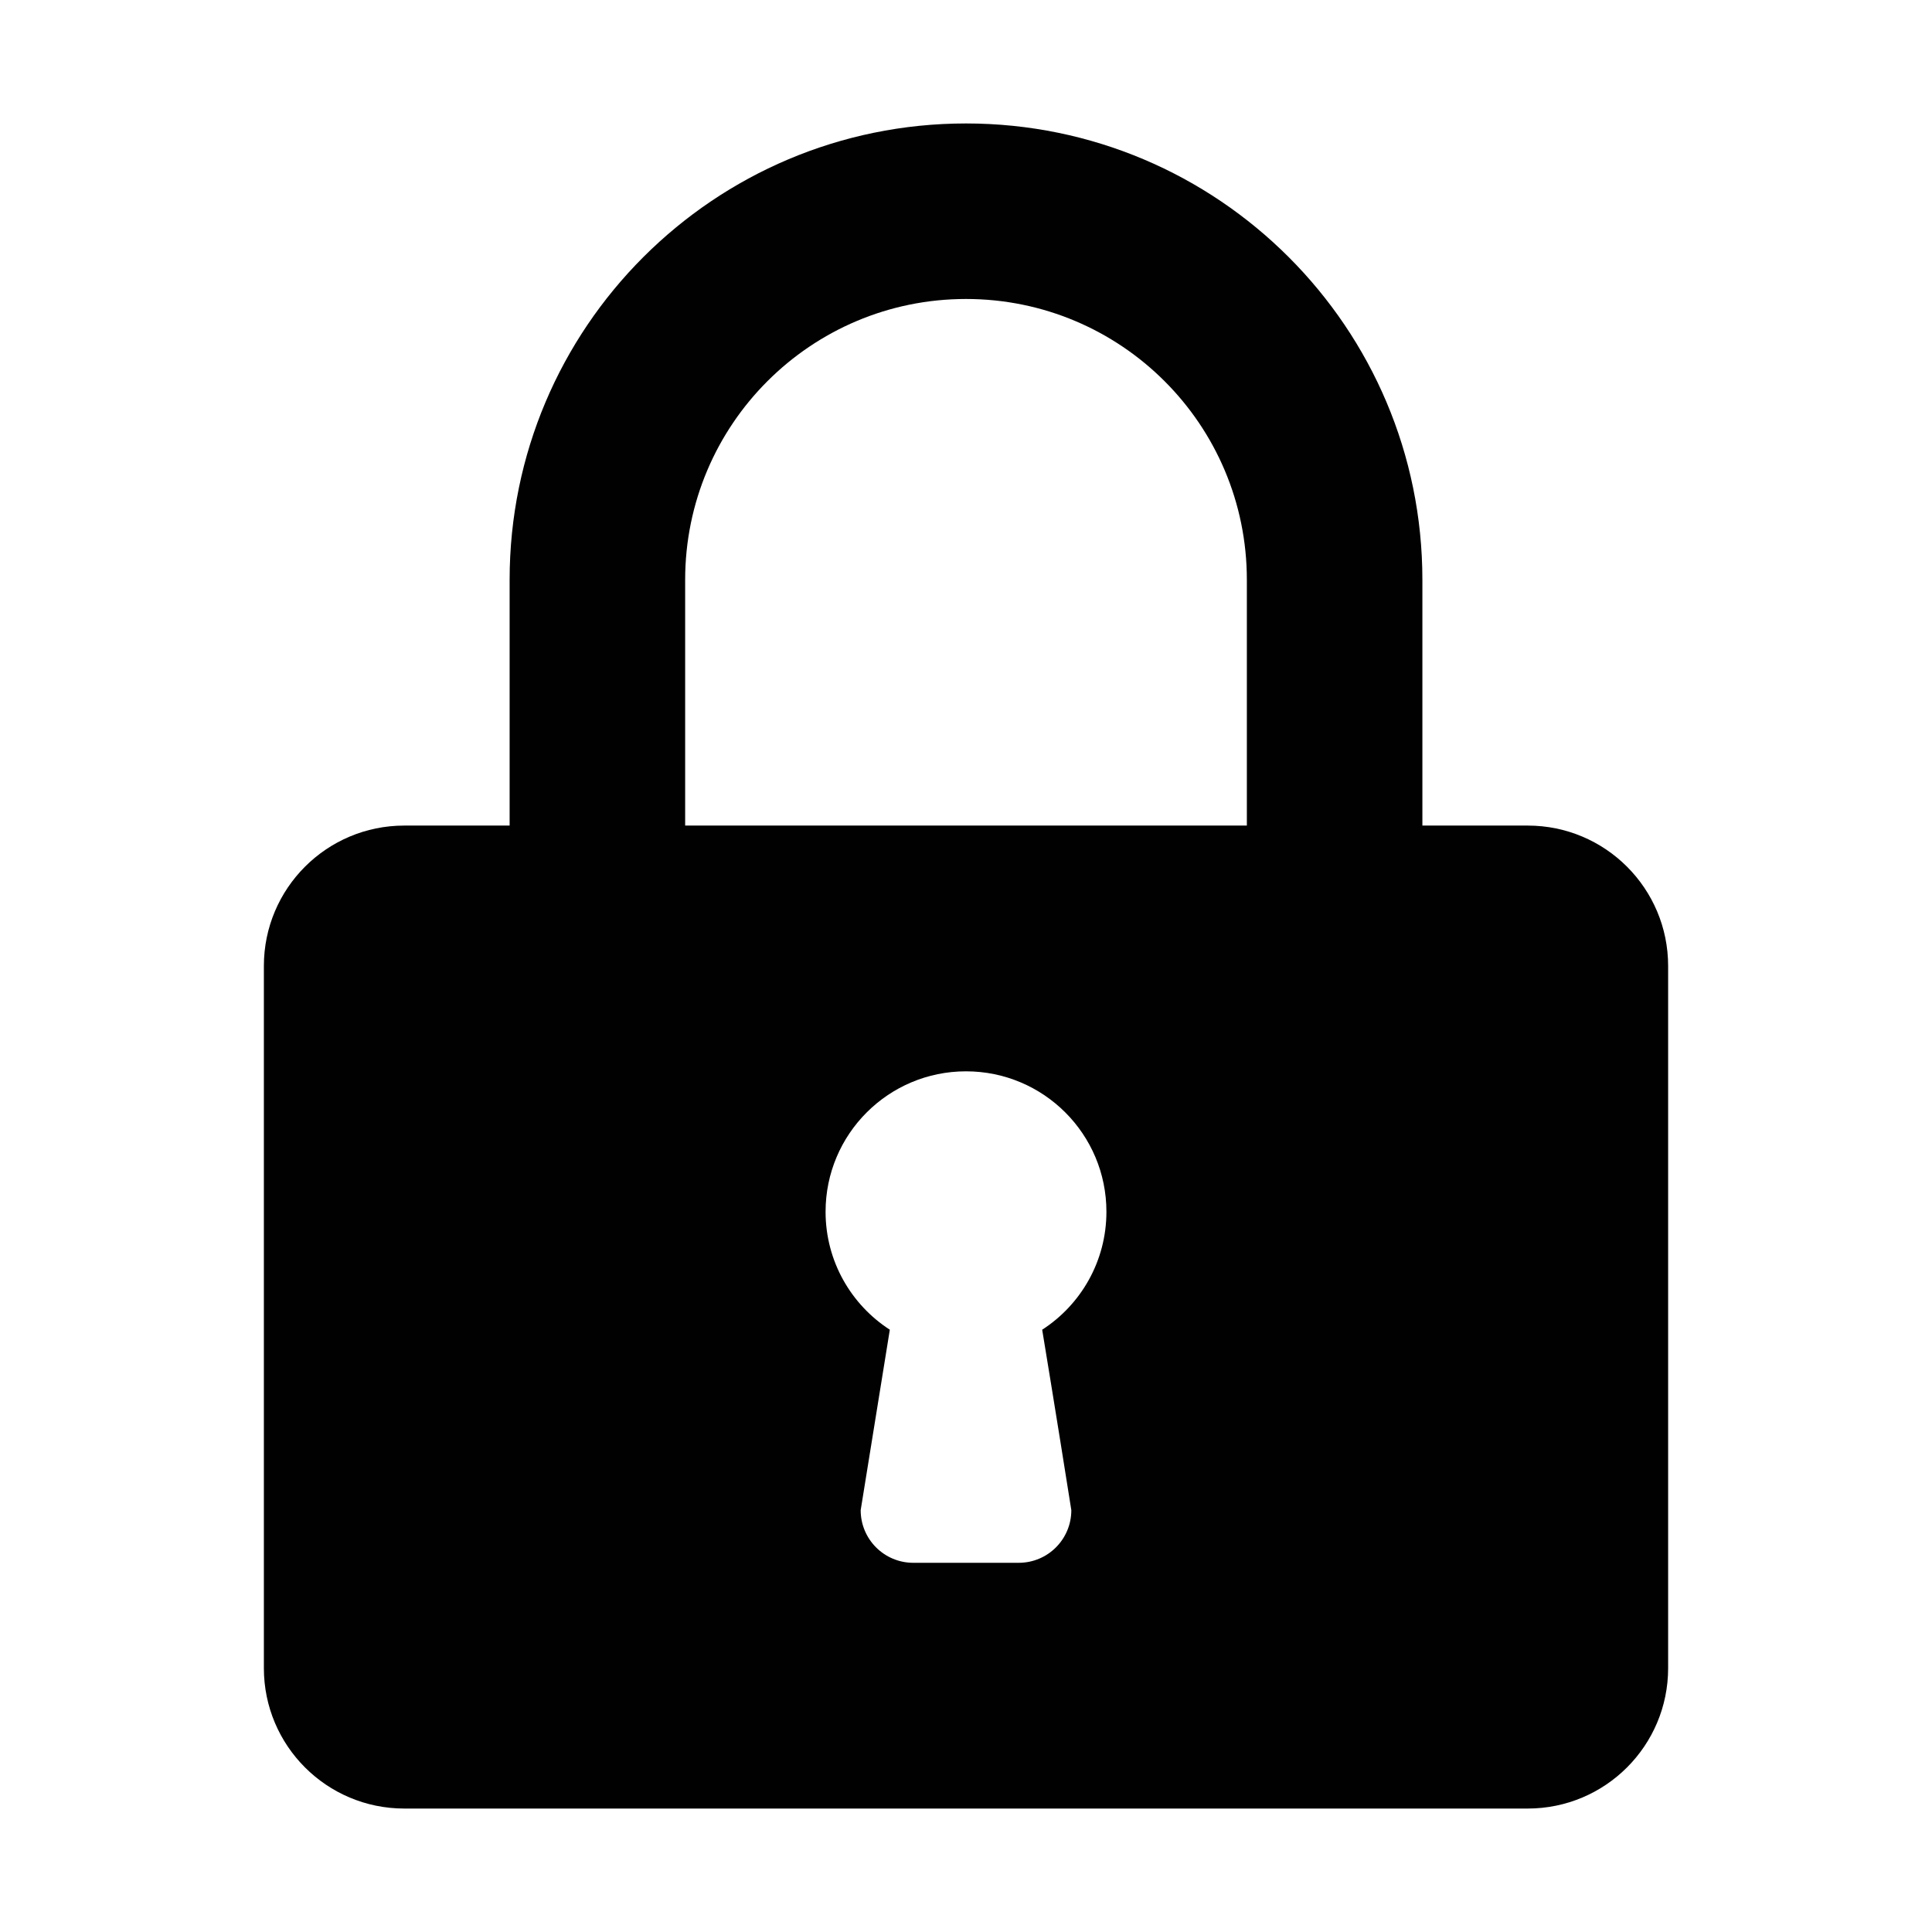
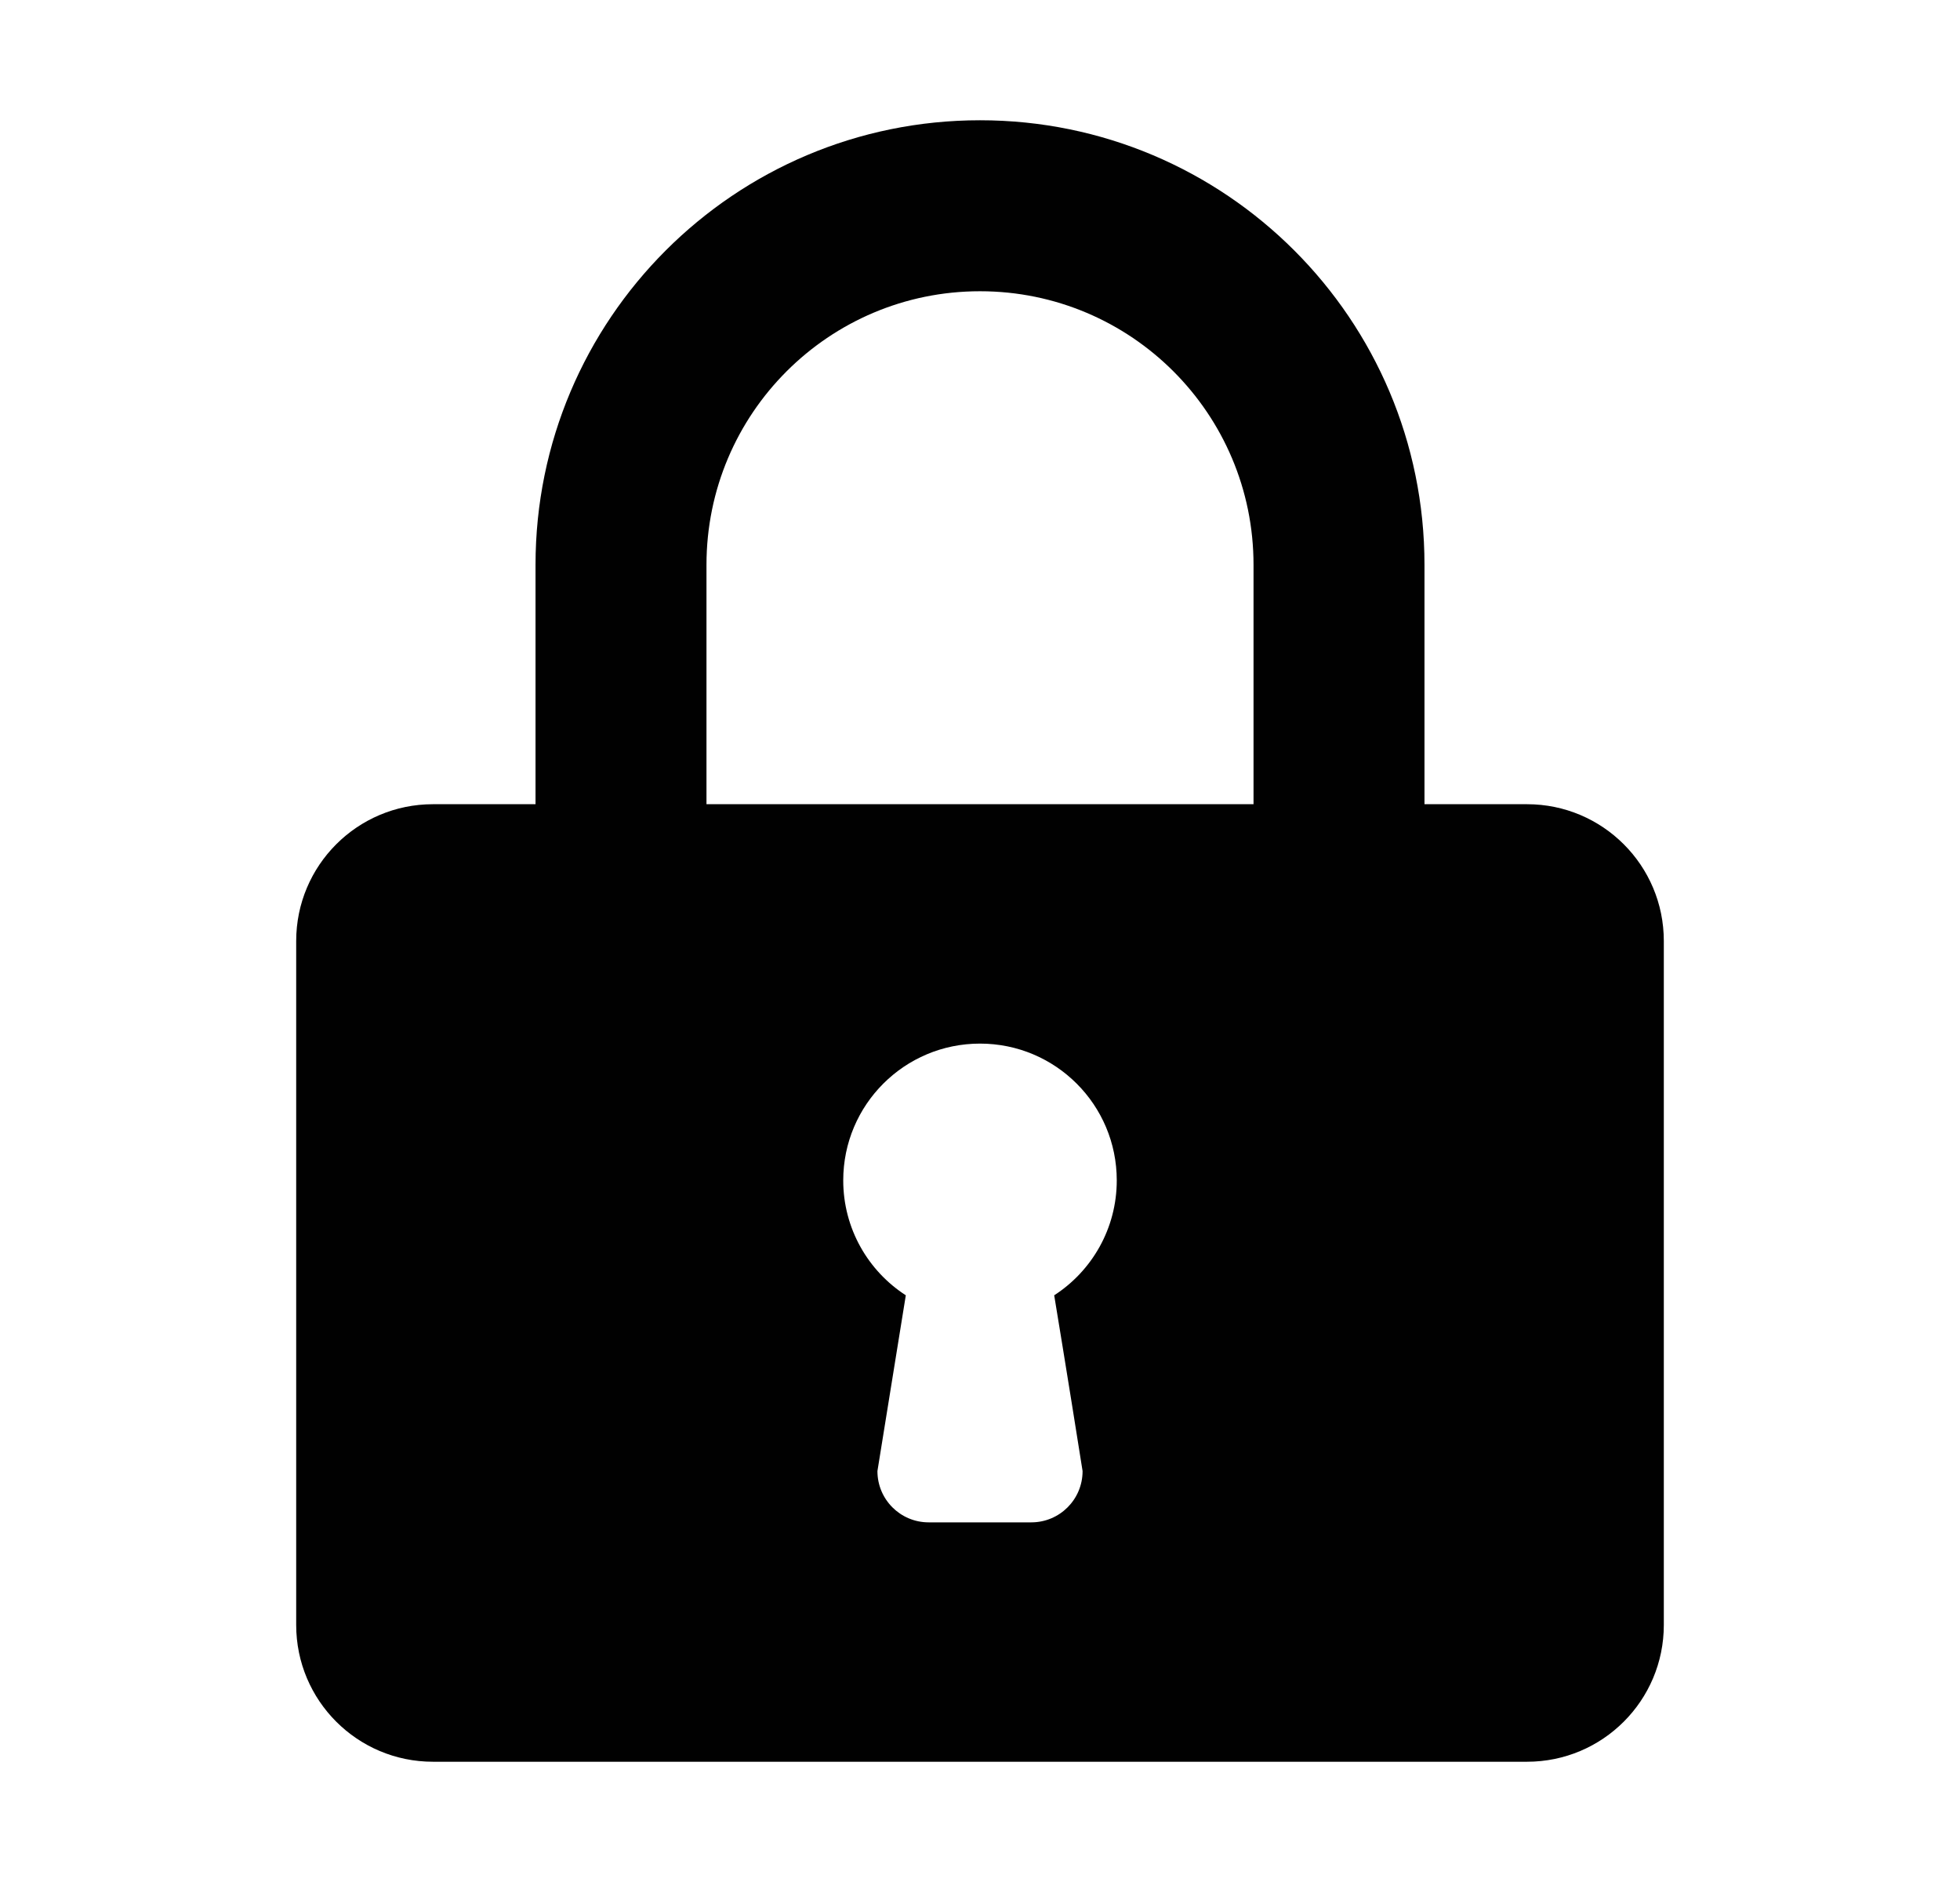
- <svg xmlns="http://www.w3.org/2000/svg" enable-background="new 0 0 500 500" height="25px" id="Layer_1" version="1.1" viewBox="0 0 500 500" width="25px" xml:space="preserve">
+ <svg xmlns="http://www.w3.org/2000/svg" enable-background="new 0 0 500 500" height="24px" id="Layer_1" version="1.1" viewBox="0 0 500 500" width="25px" xml:space="preserve">
  <path clip-rule="evenodd" d="M131.889,150.061v63.597h-27.256  c-20.079,0-36.343,16.263-36.343,36.342v181.711c0,20.078,16.264,36.34,36.343,36.34h290.734c20.078,0,36.345-16.262,36.345-36.34  V250c0-20.079-16.267-36.342-36.345-36.342h-27.254v-63.597c0-65.232-52.882-118.111-118.112-118.111  S131.889,84.828,131.889,150.061z M177.317,213.658v-63.597c0-40.157,32.525-72.685,72.683-72.685  c40.158,0,72.685,32.528,72.685,72.685v63.597H177.317z M213.658,313.599c0-20.078,16.263-36.341,36.342-36.341  s36.341,16.263,36.341,36.341c0,12.812-6.634,24.079-16.625,30.529c0,0,3.55,21.446,7.542,46.699  c0,7.538-6.087,13.625-13.629,13.625h-27.258c-7.541,0-13.627-6.087-13.627-13.625l7.542-46.699  C220.294,337.678,213.658,326.41,213.658,313.599z" fill="#010101" fill-rule="evenodd" />
</svg>
